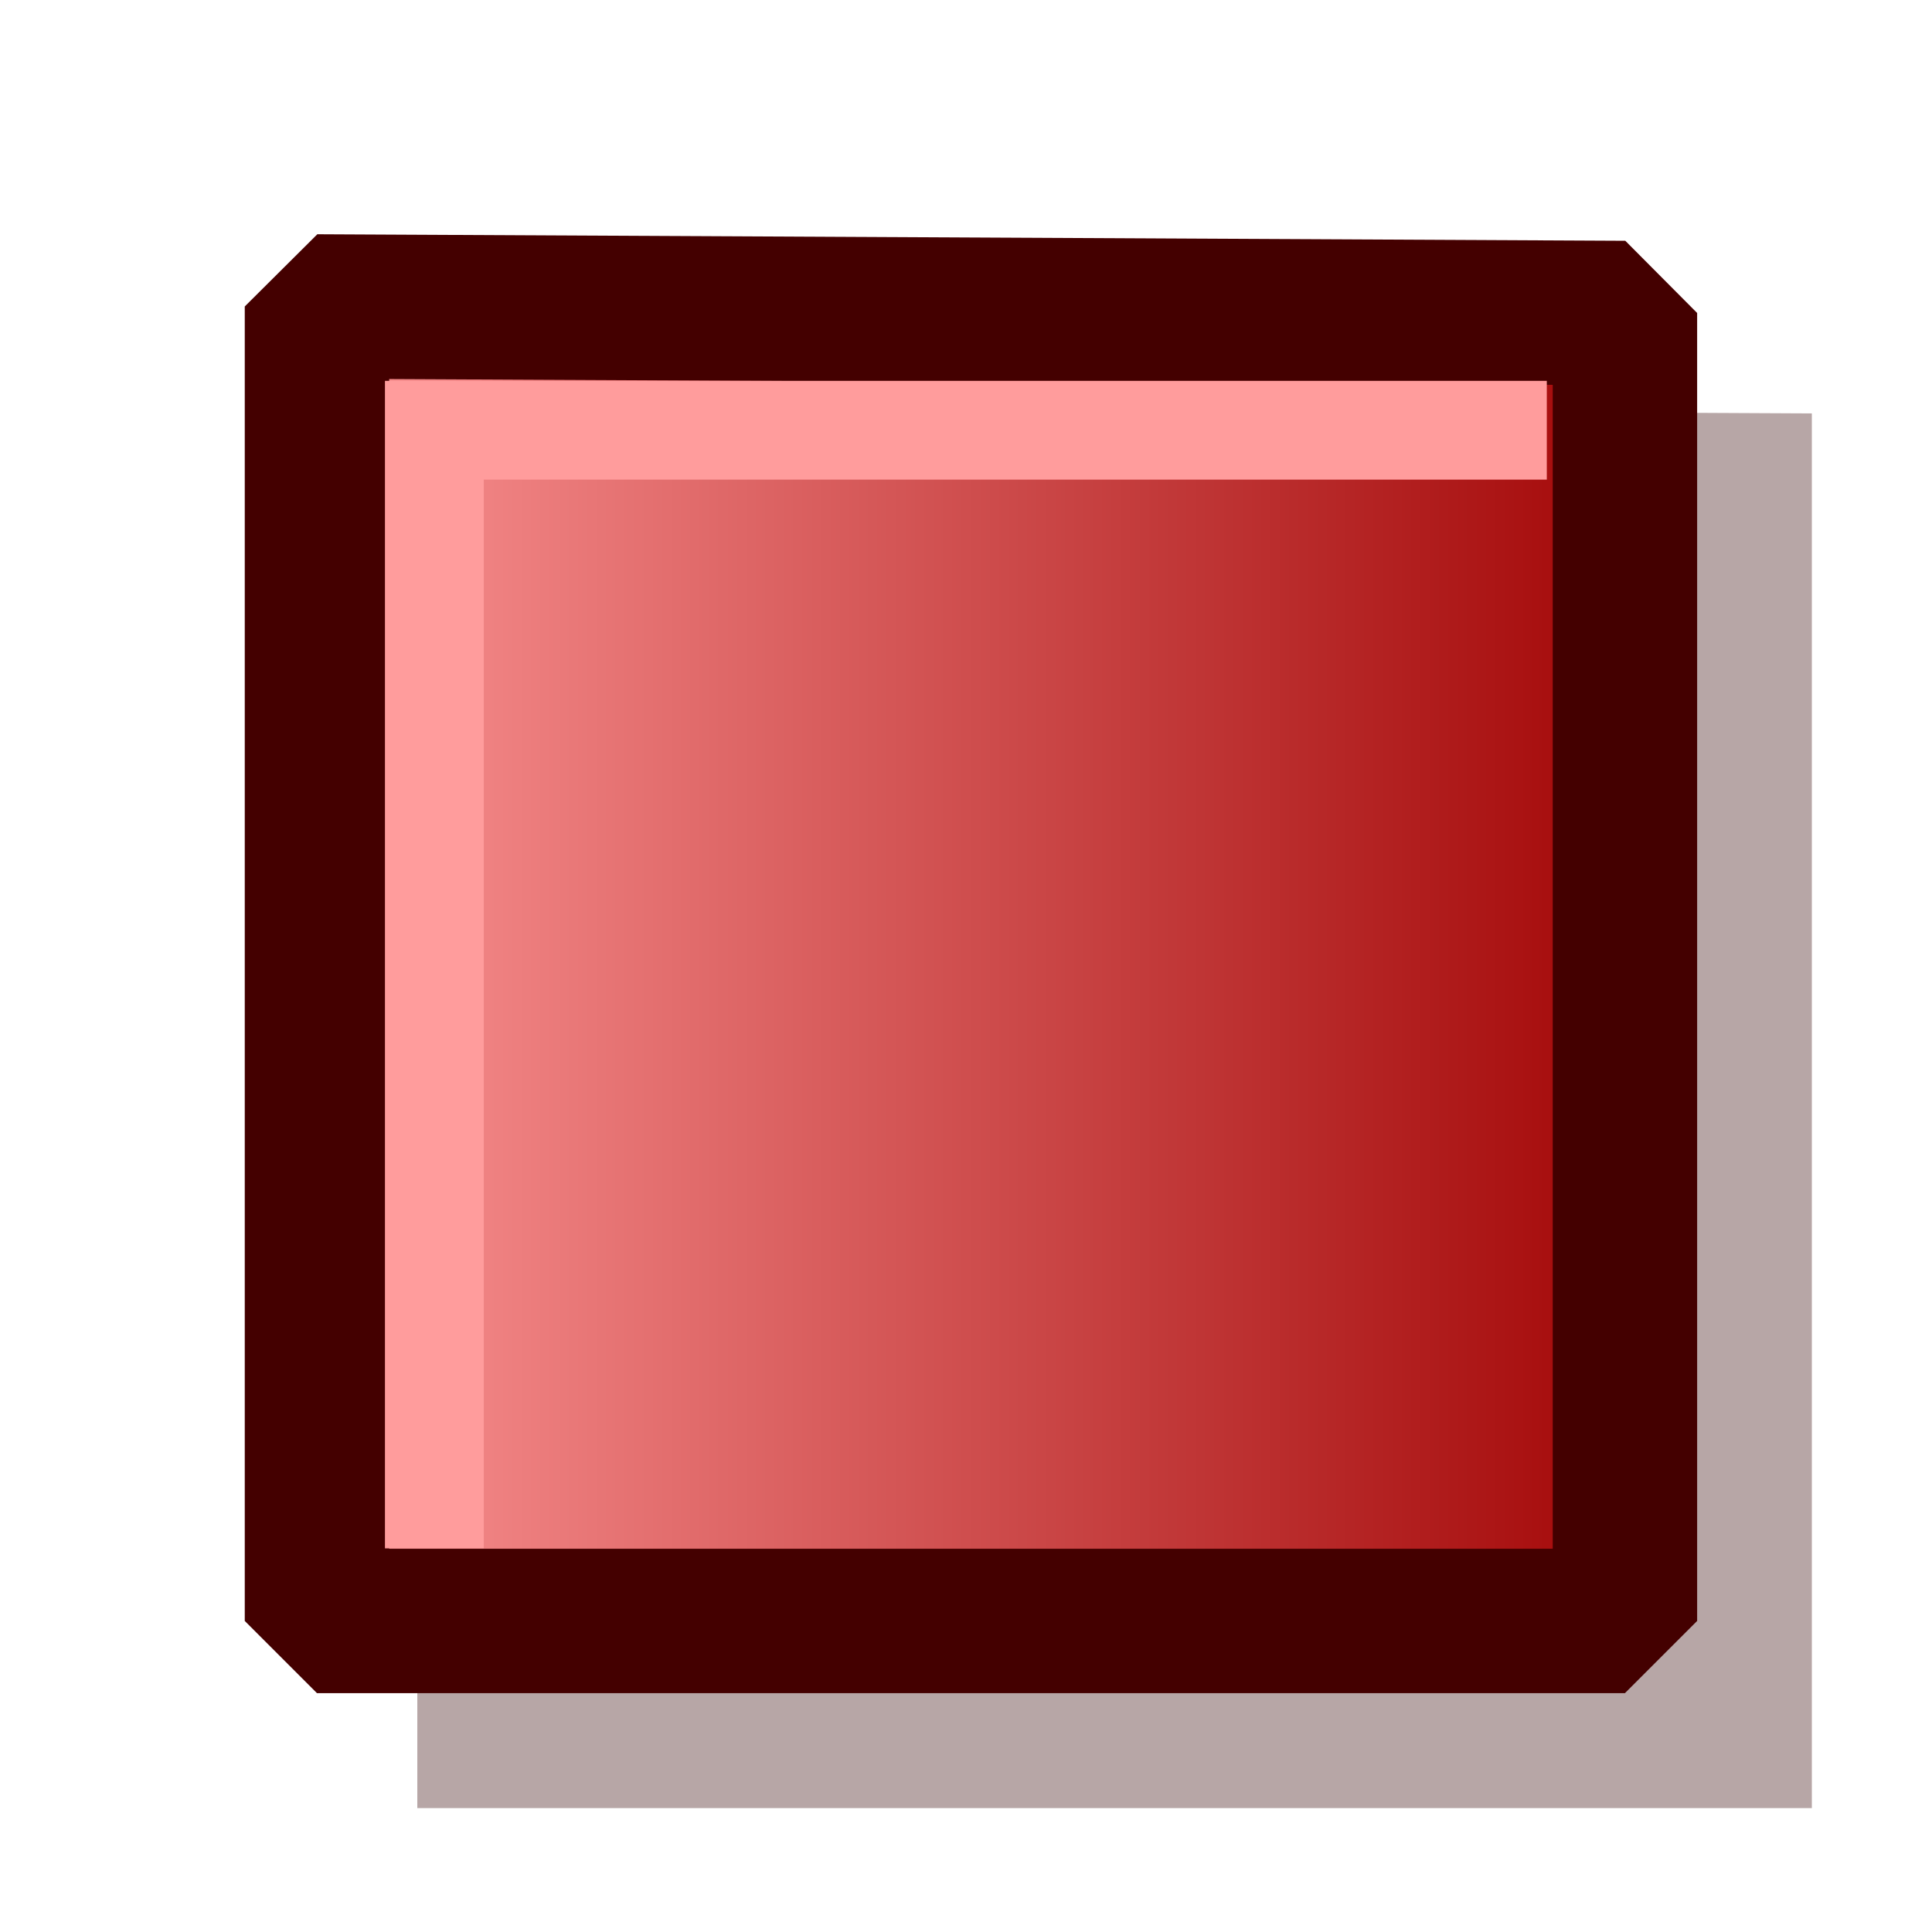
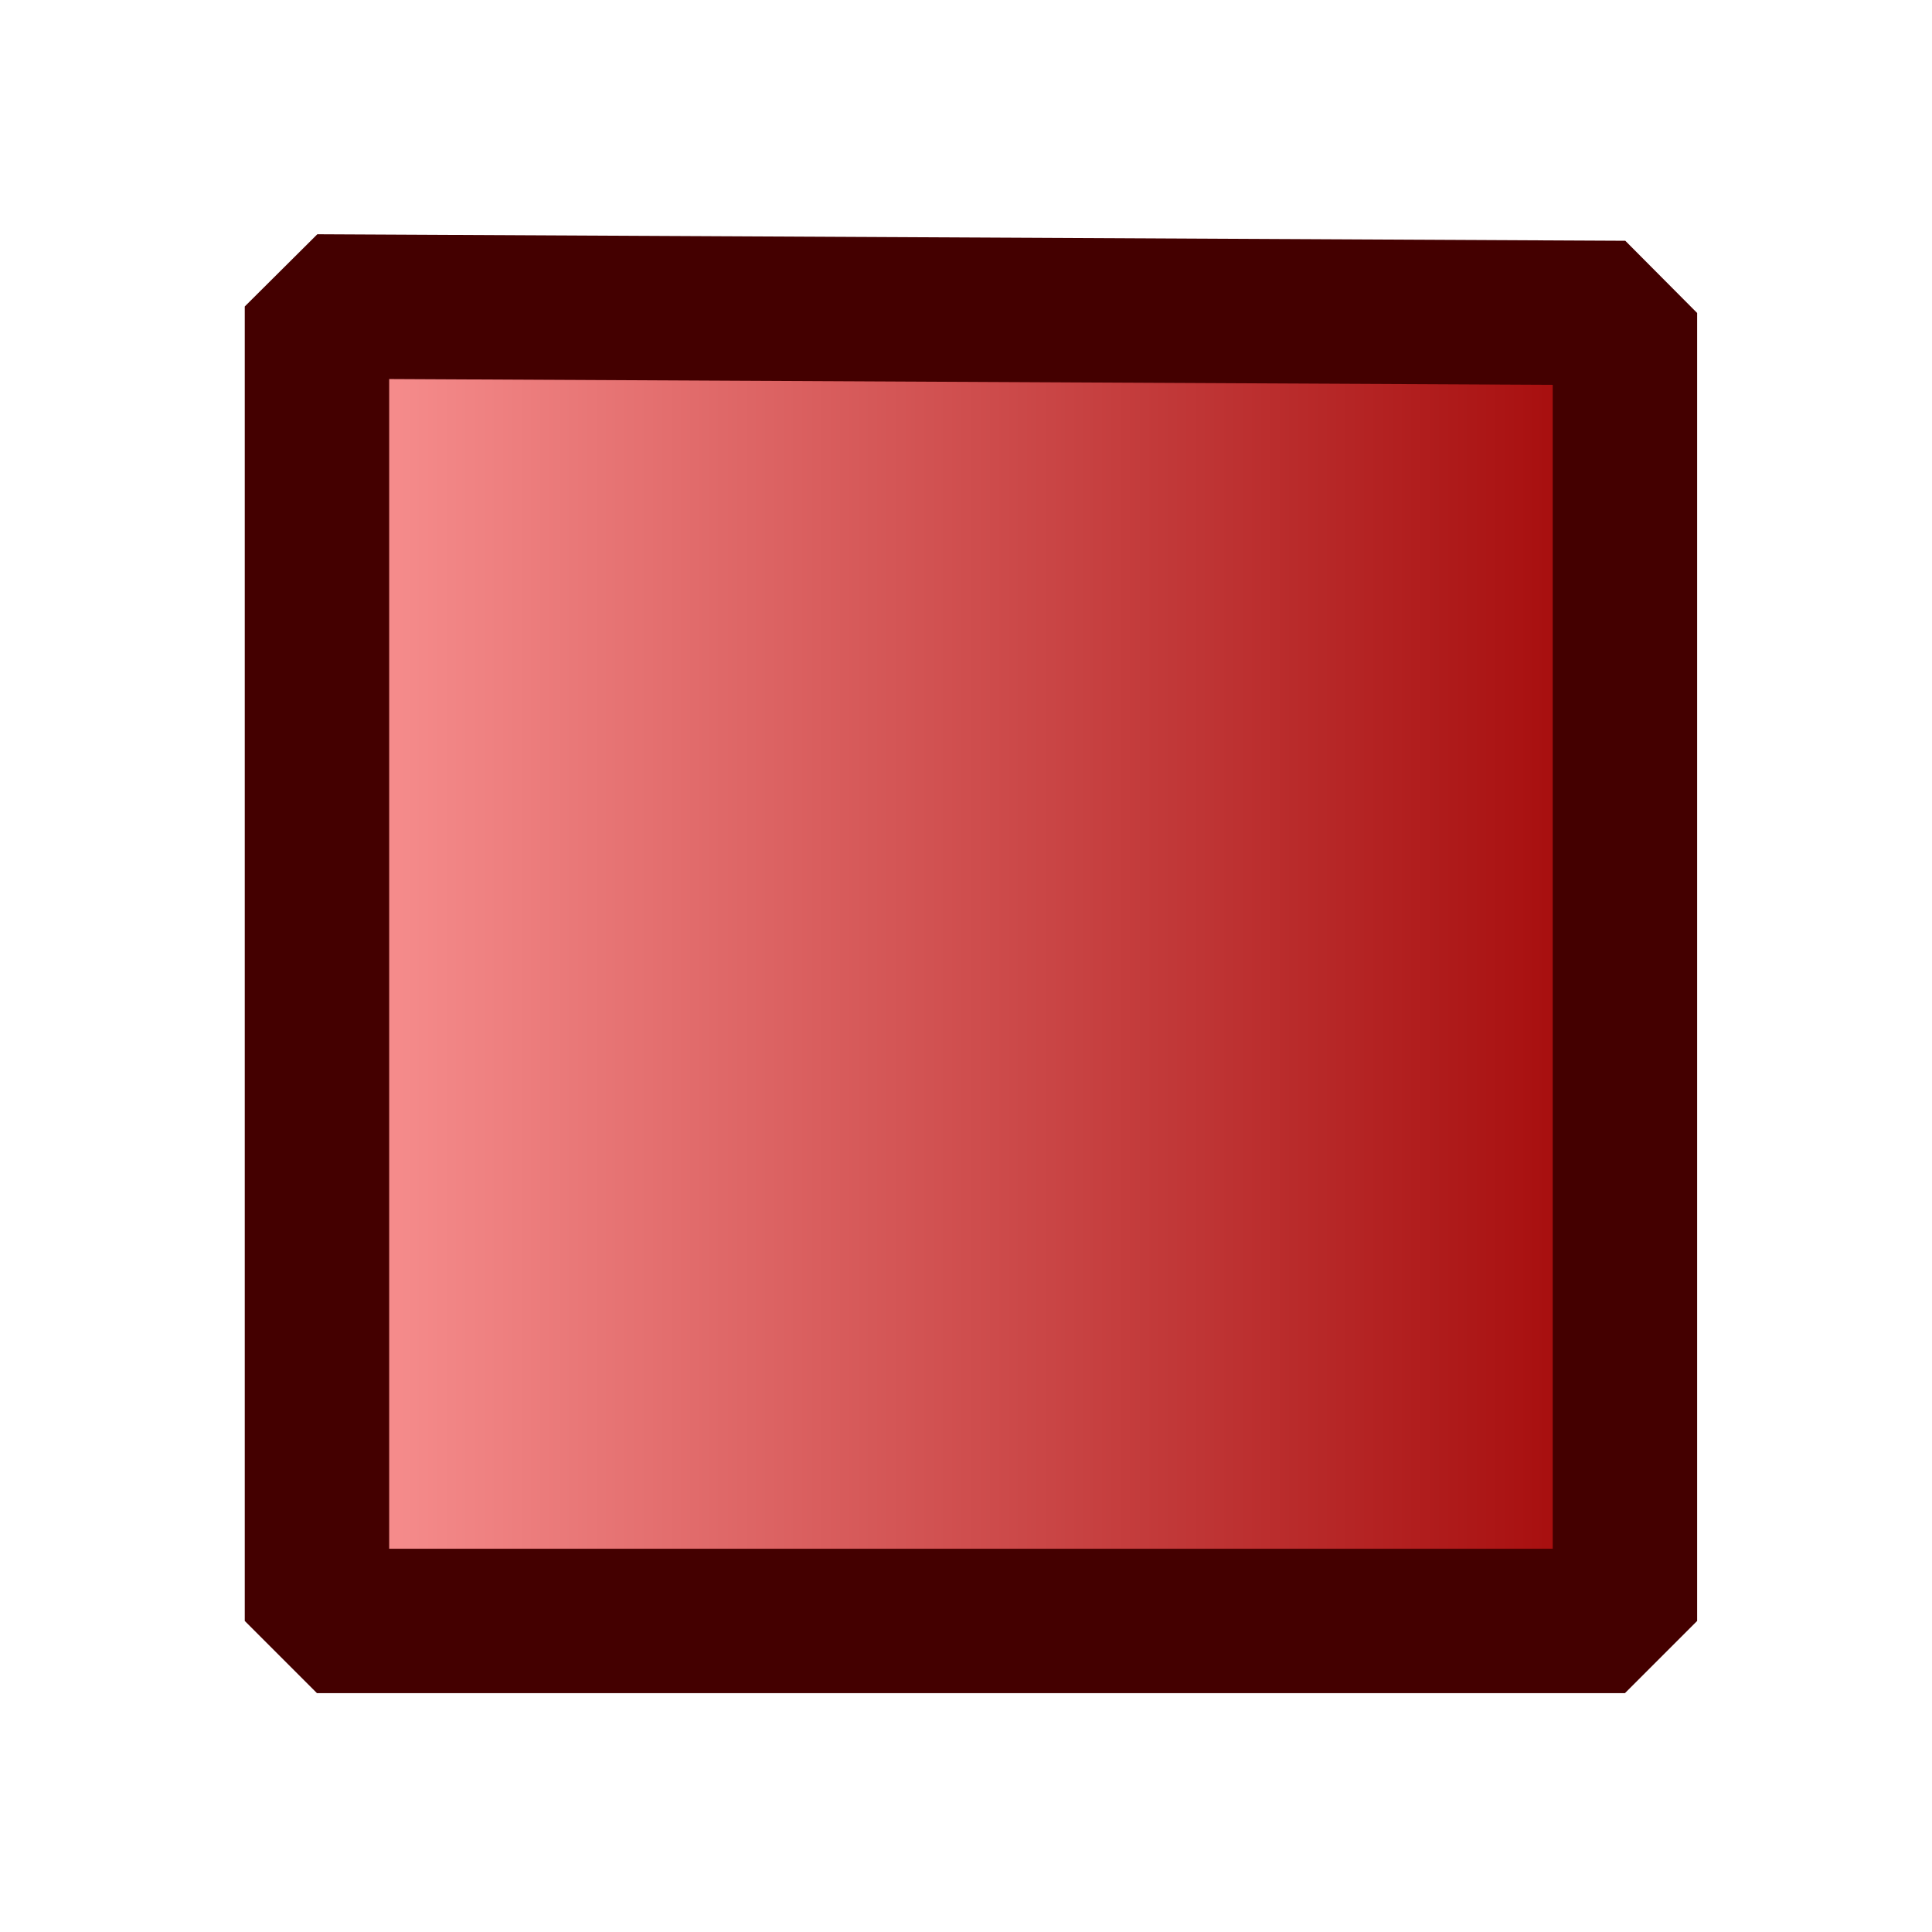
- <svg xmlns="http://www.w3.org/2000/svg" xmlns:xlink="http://www.w3.org/1999/xlink" width="16px" height="16px" id="svg1872">
+ <svg xmlns="http://www.w3.org/2000/svg" xmlns:xlink="http://www.w3.org/1999/xlink" width="16px" height="16px" id="svg1872" version="1.1">
  <defs id="defs1874">
    <linearGradient id="linearGradient2947">
      <stop style="stop-color:#ff9b9b;stop-opacity:1;" offset="0" id="stop2949" />
      <stop style="stop-color:#9e0000;stop-opacity:1;" offset="1" id="stop2951" />
    </linearGradient>
    <linearGradient id="linearGradient2835">
      <stop id="stop2837" offset="0" style="stop-color:#6b5f5d;stop-opacity:1;" />
      <stop style="stop-color:#988683;stop-opacity:0.918;" offset="0.921" id="stop2841" />
      <stop id="stop2839" offset="1" style="stop-color:#c6aeaa;stop-opacity:0;" />
    </linearGradient>
    <linearGradient id="linearGradient2825">
      <stop style="stop-color:white;stop-opacity:1;" offset="0" id="stop2827" />
      <stop id="stop2843" offset="0.5" style="stop-color:white;stop-opacity:0.498;" />
      <stop style="stop-color:#c81e00;stop-opacity:0;" offset="1" id="stop2829" />
    </linearGradient>
    <linearGradient id="linearGradient2778">
      <stop style="stop-color:#640000;stop-opacity:1;" offset="0" id="stop2780" />
      <stop style="stop-color:#34ff22;stop-opacity:1;" offset="1" id="stop2782" />
    </linearGradient>
    <linearGradient id="linearGradient2770">
      <stop style="stop-color:#60140a;stop-opacity:1;" offset="0" id="stop2772" />
      <stop style="stop-color:#c30000;stop-opacity:1;" offset="1" id="stop2774" />
    </linearGradient>
    <linearGradient xlink:href="#linearGradient2770" id="linearGradient2776" x1="4.212" y1="1.269" x2="8.942" y2="12.576" gradientUnits="userSpaceOnUse" />
    <linearGradient xlink:href="#linearGradient2778" id="linearGradient2786" x1="0.845" y1="-2.476" x2="10.447" y2="7.576" gradientUnits="userSpaceOnUse" />
    <linearGradient xlink:href="#linearGradient2778" id="linearGradient2801" gradientUnits="userSpaceOnUse" x1="7.567" y1="9.419" x2="11.453" y2="13.719" gradientTransform="matrix(0.922118,0,0,0.922118,0.175474,0.130764)" />
    <radialGradient xlink:href="#linearGradient2825" id="radialGradient2831" cx="4.91" cy="3.521" fx="4.91" fy="3.521" r="1.757" gradientTransform="matrix(1,0,0,0.230769,0,2.708682)" gradientUnits="userSpaceOnUse" />
    <radialGradient xlink:href="#linearGradient2835" id="radialGradient2833" cx="7.636" cy="7.576" fx="7.636" fy="7.576" r="7.681" gradientTransform="matrix(1,0,0,0.979472,0,0.155514)" gradientUnits="userSpaceOnUse" />
    <linearGradient xlink:href="#linearGradient2770" id="linearGradient2915" x1="10.728" y1="11.463" x2="6.338" y2="4.017" gradientUnits="userSpaceOnUse" gradientTransform="matrix(1.222938,0,0,1.402663,-0.867998,-2.498369)" />
    <linearGradient xlink:href="#linearGradient2778" id="linearGradient2943" x1="6.429" y1="4.783" x2="8.392" y2="9.017" gradientUnits="userSpaceOnUse" gradientTransform="matrix(1.059021,0,0,1.059021,2.475796e-3,8.947768e-2)" />
    <linearGradient xlink:href="#linearGradient2947" id="linearGradient2953" x1="0.095" y1="7.996" x2="15.69" y2="7.996" gradientUnits="userSpaceOnUse" gradientTransform="matrix(1.026815,0,0,0.999014,-0.104088,7.884413e-3)" />
    <linearGradient xlink:href="#linearGradient2947" id="linearGradient2965" x1="3.014" y1="7.981" x2="13.069" y2="7.981" gradientUnits="userSpaceOnUse" gradientTransform="matrix(1.196255,0,0,1.196255,-1.578155,-1.56635)" />
  </defs>
  <g id="layer1">
-     <path id="path3299" d="M 3.456,3.367 L 3.456,14.974 L 15.005,14.974 L 15.005,3.424 L 3.456,3.367 z " style="fill:#b7a6a6;fill-opacity:1;fill-rule:evenodd;stroke:none;stroke-width:1.196px;stroke-linecap:butt;stroke-linejoin:bevel;stroke-opacity:1" />
    <path style="fill:url(#linearGradient2965);fill-opacity:1;fill-rule:evenodd;stroke:#400;stroke-width:1.196px;stroke-linecap:butt;stroke-linejoin:bevel;stroke-opacity:1" d="M 2.625,2.538 L 2.625,13.424 L 13.457,13.424 L 13.457,2.592 L 2.625,2.538 z " id="path2957" />
-     <path style="fill:none;fill-rule:evenodd;stroke:#ff9c9c;stroke-width:0.818;stroke-linecap:butt;stroke-linejoin:miter;stroke-miterlimit:4;stroke-dasharray:none;stroke-opacity:1" d="M 3.597,12.823 L 3.597,3.563 L 12.81,3.563" id="path2967" />
  </g>
</svg>
